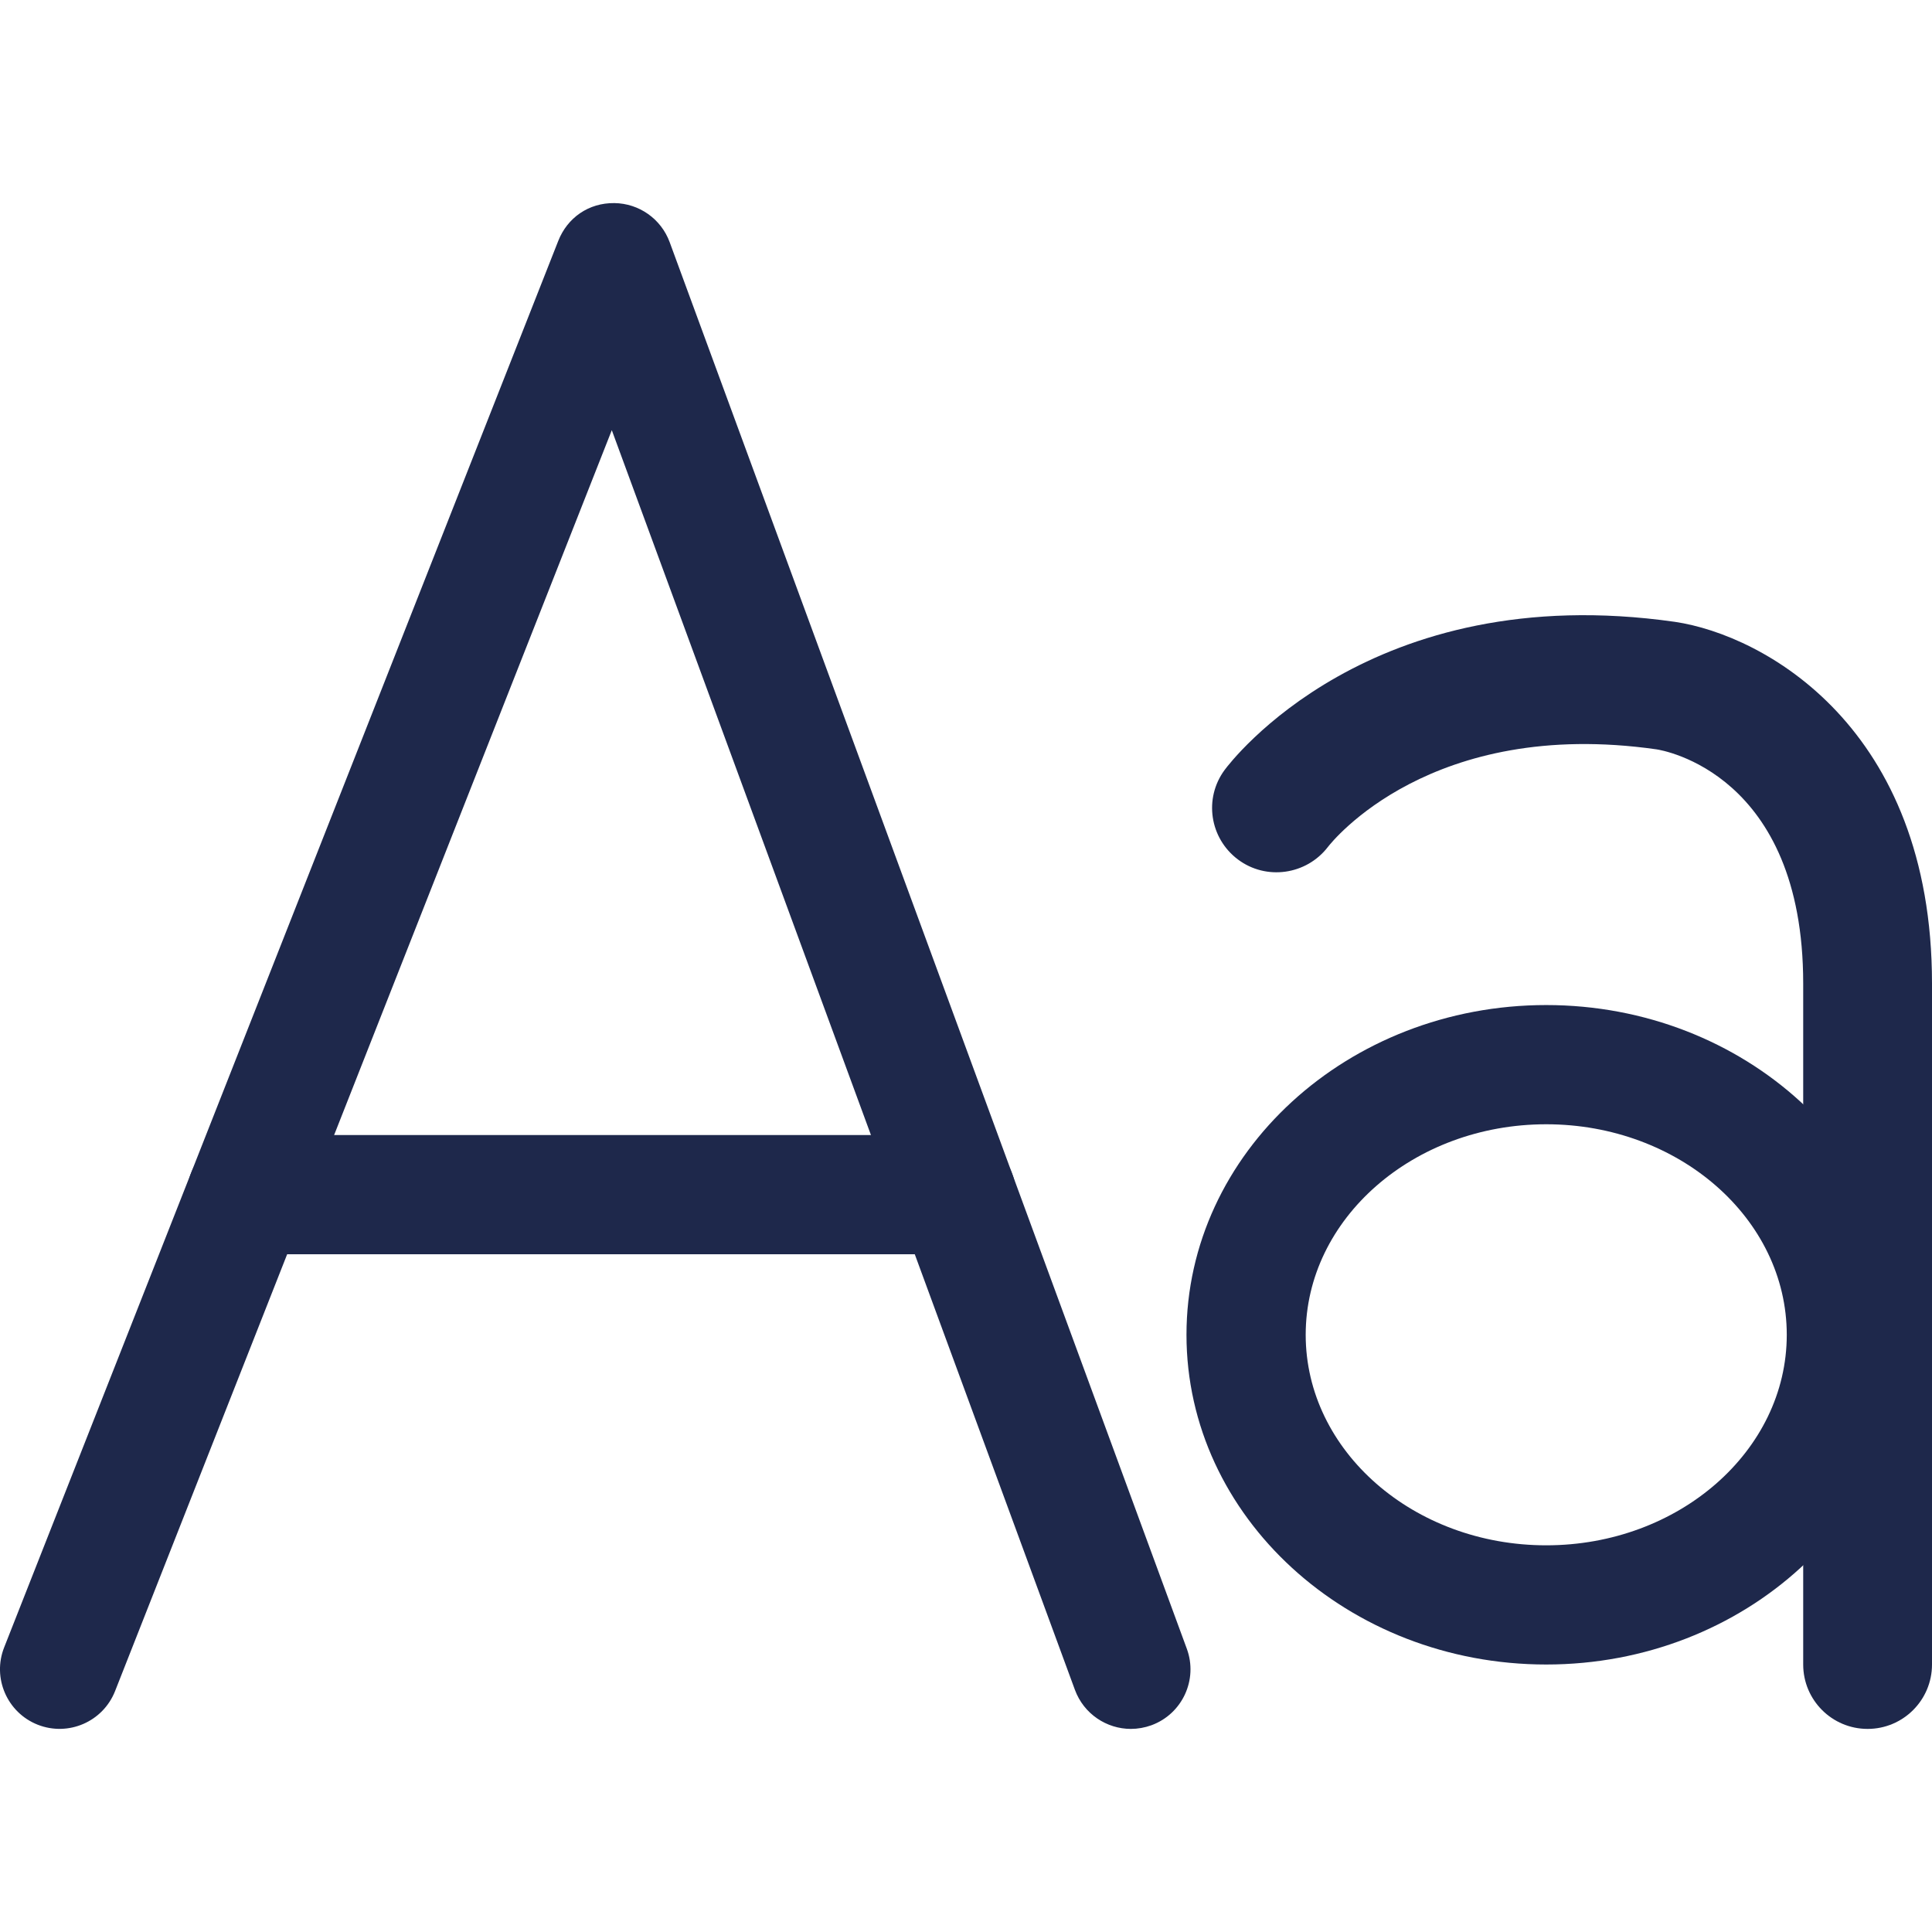
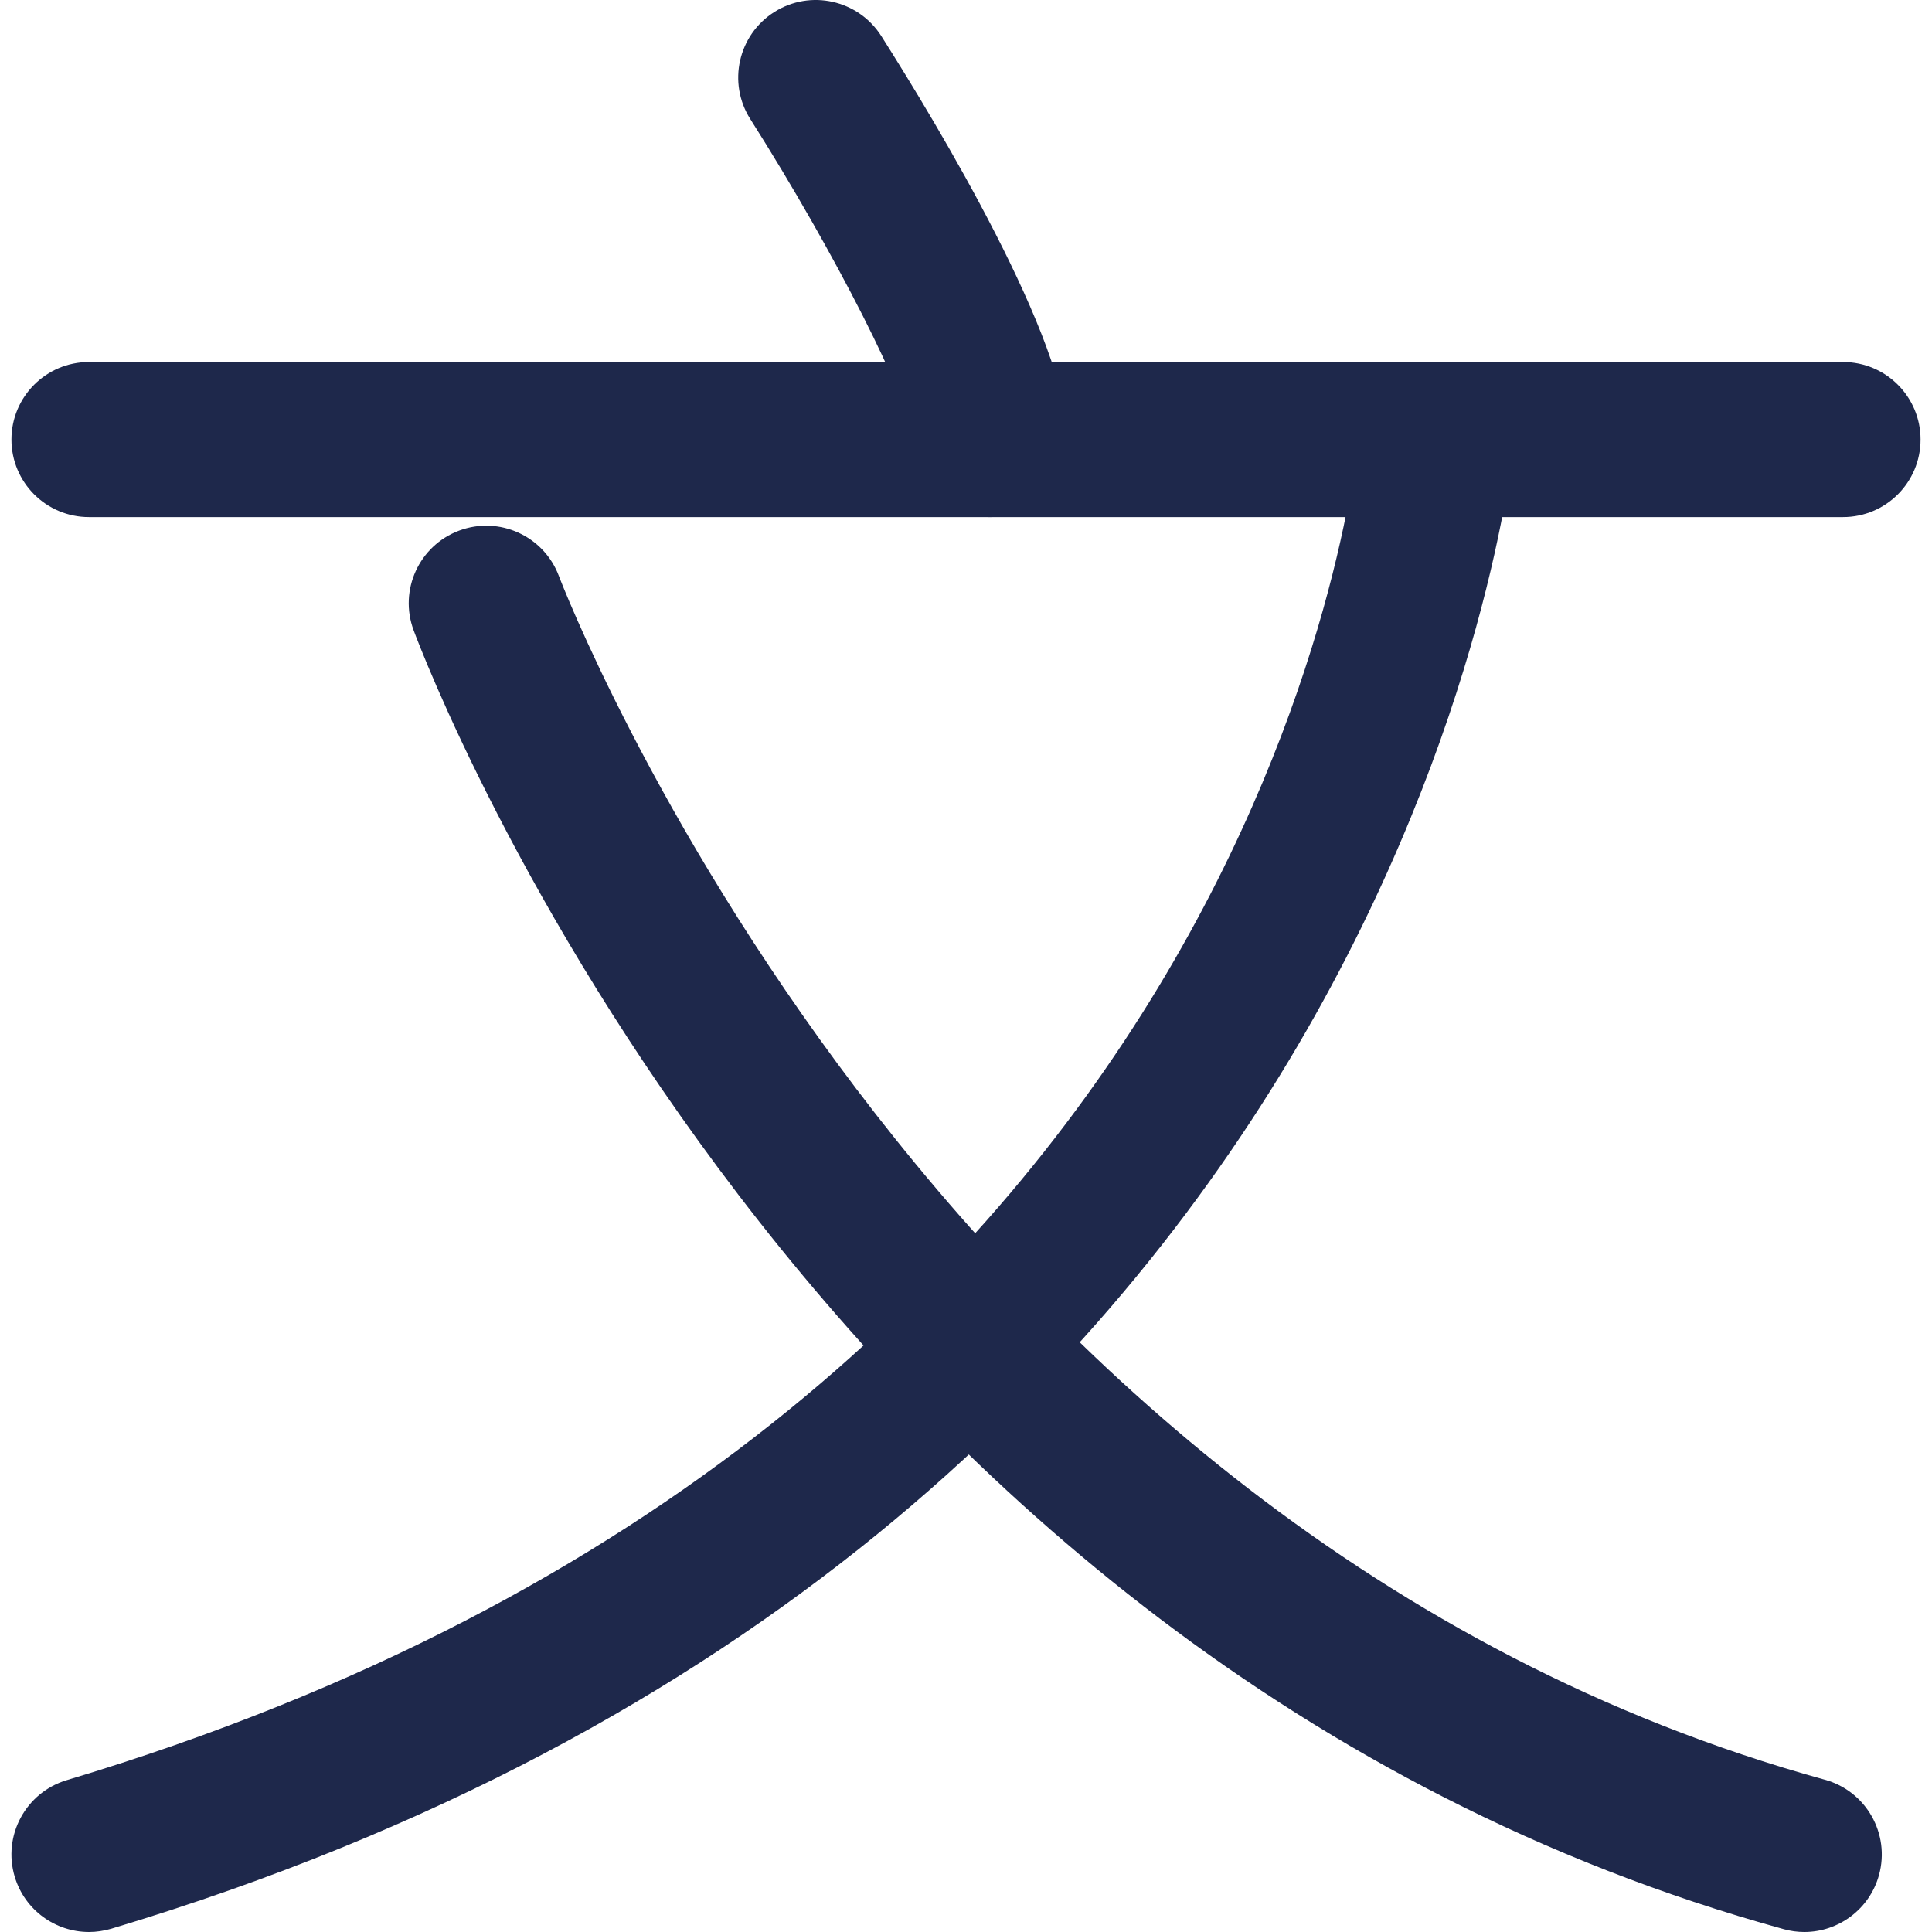
<svg xmlns="http://www.w3.org/2000/svg" version="1.1" id="圖層_1" x="0px" y="0px" width="75px" height="75px" viewBox="0 0 75 75" enable-background="new 0 0 75 75" xml:space="preserve">
-   <path fill="none" stroke="#1E284B" stroke-width="5" stroke-linecap="round" stroke-linejoin="round" stroke-miterlimit="10" d="  M49.383,34.094" />
  <g>
-     <g>
-       <path fill="#1E284B" d="M43.9,67.116c-0.941,0-1.827-0.581-2.172-1.517l-17.978-48.9L4.467,65.648    c-0.469,1.19-1.812,1.772-3.001,1.306c-1.189-0.469-1.773-1.813-1.305-3.001L21.672,9.35c0.352-0.893,1.174-1.479,2.179-1.466    c0.96,0.012,1.813,0.614,2.145,1.516l20.076,54.604c0.441,1.199-0.174,2.529-1.373,2.97C44.436,67.069,44.166,67.116,43.9,67.116z    " />
-       <path fill="#1E284B" d="M37.127,48.69H9.573c-1.278,0-2.313-1.036-2.313-2.314c0-1.277,1.036-2.313,2.313-2.313h27.554    c1.277,0,2.313,1.036,2.313,2.313C39.44,47.654,38.404,48.69,37.127,48.69z" />
-     </g>
-     <g>
-       <path fill="#1E284B" d="M72.5,67.116c-1.381,0-2.5-1.119-2.5-2.5V38.178c0-8.154-5.465-9.055-5.698-9.089    c-8.753-1.247-12.597,3.586-12.755,3.792c-0.838,1.086-2.398,1.306-3.494,0.481c-1.094-0.825-1.328-2.366-0.515-3.47    c0.224-0.305,5.638-7.441,17.482-5.752C68.479,24.651,75,28.239,75,38.178v26.438C75,65.997,73.881,67.116,72.5,67.116z" />
-       <path fill="#1E284B" d="M60.024,64.616c-7.7,0-13.965-5.742-13.965-12.8s6.265-12.8,13.965-12.8s13.966,5.742,13.966,12.8    S67.725,64.616,60.024,64.616z M60.024,43.644c-5.149,0-9.337,3.666-9.337,8.173c0,4.506,4.188,8.172,9.337,8.172    c5.148,0,9.338-3.666,9.338-8.172C69.362,47.31,65.173,43.644,60.024,43.644z" />
-     </g>
+     <path fill="#1E284B" d="M38.44,20.073c-1.663,0-3.009-1.348-3.009-3.01c-0.063-1.431-3.01-7.25-6.305-12.442   c-0.891-1.402-0.474-3.262,0.929-4.153c1.402-0.889,3.26-0.475,4.156,0.929c2.175,3.428,7.238,11.821,7.238,15.667   C41.45,18.726,40.104,20.073,38.44,20.073z" />
+     <path fill="#1E284B" d="M71.546,20.073H3.454c-1.663,0-3.01-1.348-3.01-3.01s1.347-3.009,3.01-3.009h68.092   c1.664,0,3.01,1.347,3.01,3.009S73.21,20.073,71.546,20.073z" />
+     <path fill="#1E284B" d="M3.454,75c-1.296,0-2.492-0.842-2.883-2.146c-0.477-1.592,0.426-3.271,2.019-3.748   c46.237-13.871,50.021-50.738,50.158-52.3c0.147-1.652,1.593-2.854,3.257-2.736c1.654,0.143,2.88,1.593,2.739,3.248   c-0.035,0.422-4.139,42.469-54.426,57.556C4.03,74.957,3.739,75,3.454,75z" />
+     <path fill="#1E284B" d="M70.045,75c-0.265,0-0.535-0.035-0.803-0.11c-37.917-10.445-52.58-48.797-53.186-50.425   c-0.579-1.557,0.215-3.288,1.77-3.868c1.558-0.58,3.289,0.21,3.871,1.767c0.138,0.37,14.248,37.11,49.144,46.725   c1.602,0.441,2.543,2.099,2.102,3.7C72.575,74.123,71.364,75,70.045,75z" />
  </g>
</svg>
